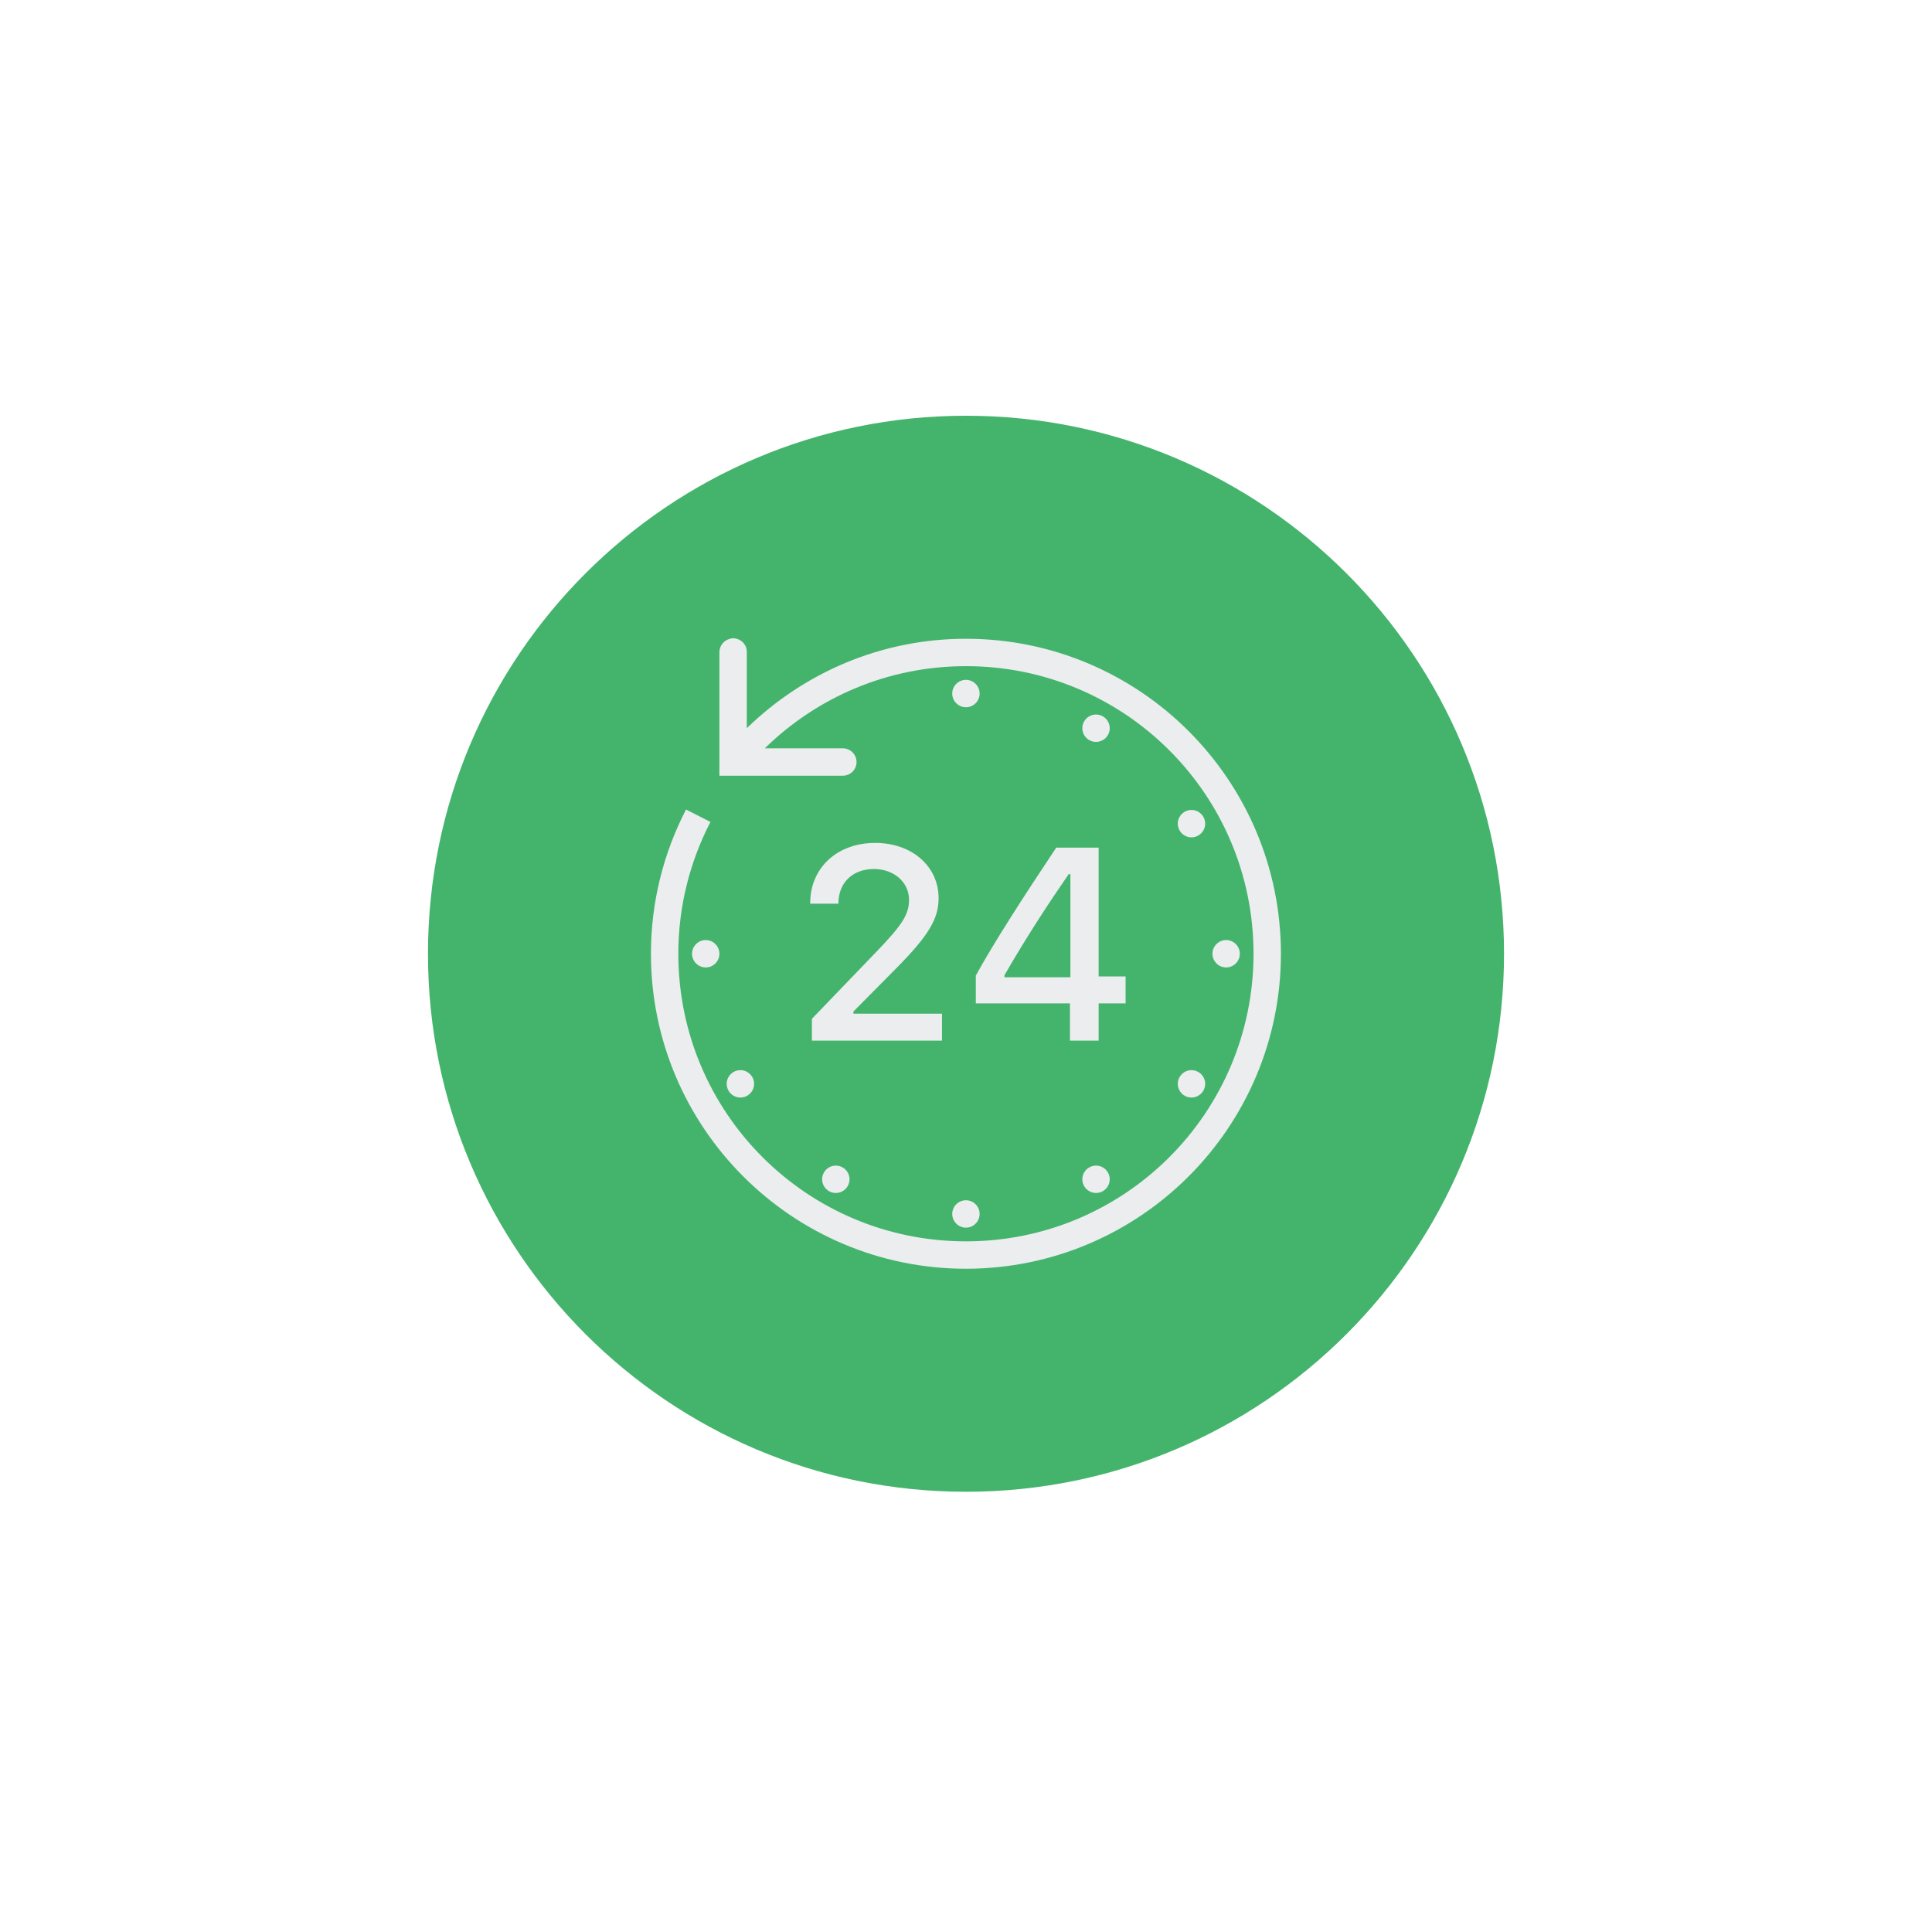
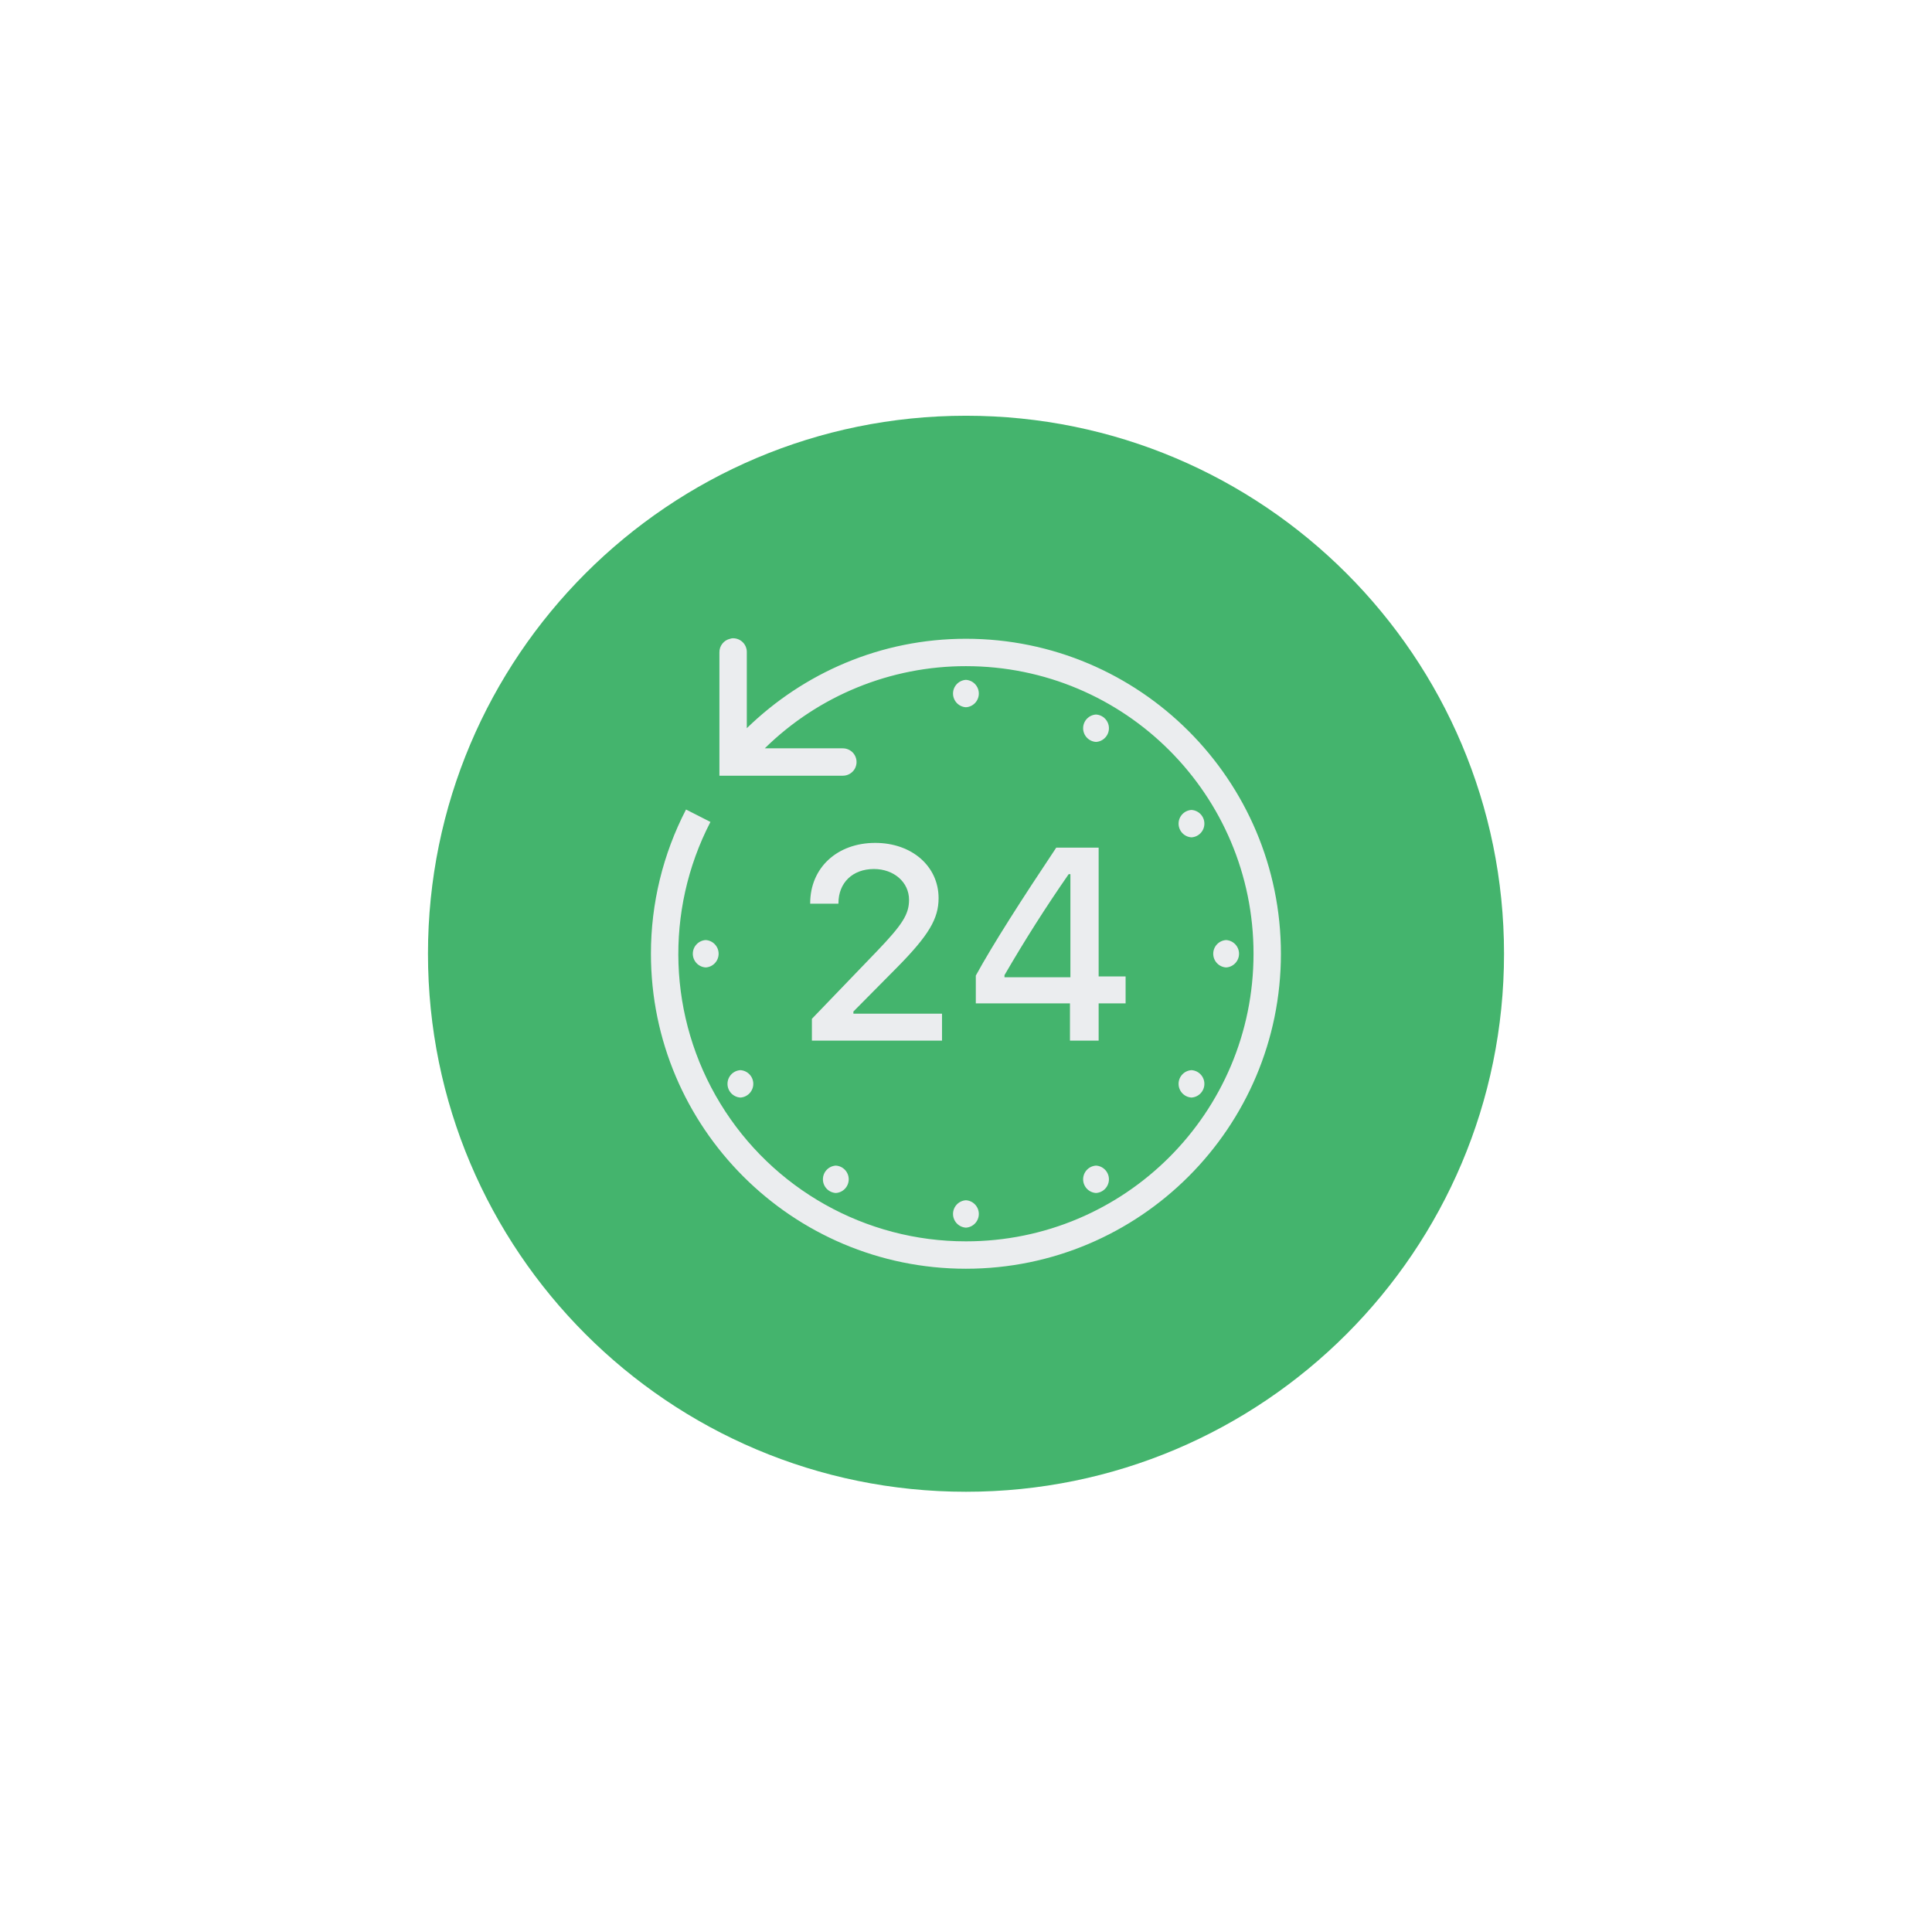
- <svg xmlns="http://www.w3.org/2000/svg" width="79" height="78" viewBox="0 0 79 78" fill="none">
+ <svg xmlns="http://www.w3.org/2000/svg" width="79" height="78" fill="none">
  <g style="mix-blend-mode:soft-light" filter="url(#filter0_f_211_4132)">
    <circle cx="39.5" cy="39" r="35" fill="#EBEDEF" />
  </g>
  <rect x="17.5" y="17" width="44" height="44" rx="22" fill="#44B46D" />
-   <path d="M29.925 26.102C29.901 26.107 29.877 26.113 29.855 26.12C29.594 26.179 29.411 26.413 29.417 26.68V31.72H34.457C34.658 31.722 34.847 31.617 34.949 31.442C35.05 31.267 35.05 31.053 34.949 30.878C34.847 30.703 34.658 30.598 34.457 30.6H31.272C33.394 28.524 36.292 27.24 39.497 27.24C45.998 27.24 51.257 32.499 51.257 39C51.257 45.501 45.998 50.76 39.497 50.76C32.996 50.76 27.737 45.501 27.737 39C27.737 37.055 28.216 35.224 29.05 33.61L28.052 33.102C27.138 34.87 26.617 36.876 26.617 39C26.617 46.107 32.39 51.88 39.497 51.88C46.604 51.88 52.377 46.107 52.377 39C52.377 31.893 46.604 26.12 39.497 26.12C36.01 26.12 32.856 27.522 30.537 29.777V26.68C30.544 26.518 30.478 26.363 30.362 26.253C30.244 26.142 30.084 26.087 29.925 26.102ZM39.497 27.8C39.189 27.8 38.937 28.052 38.937 28.36C38.937 28.668 39.189 28.92 39.497 28.92C39.806 28.92 40.057 28.668 40.057 28.36C40.057 28.052 39.806 27.8 39.497 27.8ZM44.817 29.218C44.509 29.218 44.257 29.469 44.257 29.777C44.257 30.086 44.509 30.337 44.817 30.337C45.126 30.337 45.377 30.086 45.377 29.777C45.377 29.469 45.126 29.218 44.817 29.218ZM48.72 33.12C48.411 33.12 48.16 33.372 48.16 33.68C48.16 33.988 48.411 34.24 48.72 34.24C49.028 34.24 49.28 33.988 49.28 33.68C49.28 33.372 49.028 33.12 48.72 33.12ZM28.857 38.44C28.549 38.44 28.297 38.692 28.297 39C28.297 39.308 28.549 39.56 28.857 39.56C29.166 39.56 29.417 39.308 29.417 39C29.417 38.692 29.166 38.44 28.857 38.44ZM50.137 38.44C49.829 38.44 49.577 38.692 49.577 39C49.577 39.308 49.829 39.56 50.137 39.56C50.446 39.56 50.697 39.308 50.697 39C50.697 38.692 50.446 38.44 50.137 38.44ZM30.275 43.76C29.966 43.76 29.715 44.012 29.715 44.32C29.715 44.628 29.966 44.88 30.275 44.88C30.583 44.88 30.835 44.628 30.835 44.32C30.835 44.012 30.583 43.76 30.275 43.76ZM48.72 43.76C48.411 43.76 48.16 44.012 48.16 44.32C48.16 44.628 48.411 44.88 48.72 44.88C49.028 44.88 49.28 44.628 49.28 44.32C49.28 44.012 49.028 43.76 48.72 43.76ZM34.177 47.663C33.869 47.663 33.617 47.914 33.617 48.222C33.617 48.531 33.869 48.782 34.177 48.782C34.486 48.782 34.737 48.531 34.737 48.222C34.737 47.914 34.486 47.663 34.177 47.663ZM44.817 47.663C44.509 47.663 44.257 47.914 44.257 48.222C44.257 48.531 44.509 48.782 44.817 48.782C45.126 48.782 45.377 48.531 45.377 48.222C45.377 47.914 45.126 47.663 44.817 47.663ZM39.497 49.08C39.189 49.08 38.937 49.332 38.937 49.64C38.937 49.948 39.189 50.2 39.497 50.2C39.806 50.2 40.057 49.948 40.057 49.64C40.057 49.332 39.806 49.08 39.497 49.08Z" fill="#EBEDEF" />
-   <path d="M33.129 36.935C33.129 35.48 34.236 34.468 35.789 34.468C37.287 34.468 38.379 35.423 38.379 36.725C38.379 37.561 37.987 38.239 36.664 39.578L34.896 41.362V41.45H38.519V42.553H33.199V41.66L35.859 38.895C36.916 37.795 37.171 37.375 37.171 36.795C37.171 36.073 36.55 35.535 35.736 35.535C34.866 35.535 34.284 36.093 34.284 36.935V36.953H33.129V36.935Z" fill="#EBEDEF" />
-   <path fill-rule="evenodd" clip-rule="evenodd" d="M43.191 34.66C41.785 36.767 40.608 38.602 39.901 39.892V41.03H43.751V42.553H44.924V41.03H46.026V39.928H44.924V34.66H43.191ZM43.769 35.745H43.699C42.918 36.876 42.004 38.261 41.074 39.875V39.962H43.769V35.745Z" fill="#EBEDEF" />
+   <path d="M29.925 26.102a.65.65 0 00-.07.018.561.561 0 00-.438.56v5.04h5.04a.563.563 0 00.492-.278.563.563 0 000-.564.563.563 0 00-.492-.278h-3.185a11.721 11.721 0 018.225-3.36c6.501 0 11.76 5.259 11.76 11.76 0 6.501-5.259 11.76-11.76 11.76A11.752 11.752 0 0129.05 33.61l-.998-.508A12.803 12.803 0 0026.617 39c0 7.107 5.773 12.88 12.88 12.88 7.107 0 12.88-5.773 12.88-12.88 0-7.107-5.773-12.88-12.88-12.88-3.487 0-6.641 1.402-8.96 3.657V26.68a.56.56 0 00-.612-.578zm9.572 1.698a.561.561 0 000 1.12.561.561 0 000-1.12zm5.32 1.418a.561.561 0 000 1.12.561.561 0 000-1.12zm3.903 3.902a.561.561 0 000 1.12.561.561 0 000-1.12zm-19.863 5.32a.561.561 0 000 1.12.561.561 0 000-1.12zm21.28 0a.561.561 0 000 1.12.561.561 0 000-1.12zm-19.862 5.32a.561.561 0 000 1.12.561.561 0 000-1.12zm18.445 0a.561.561 0 000 1.12.561.561 0 000-1.12zm-14.543 3.903a.561.561 0 000 1.12.561.561 0 000-1.12zm10.64 0a.561.561 0 000 1.12.561.561 0 000-1.12zm-5.32 1.417a.561.561 0 000 1.12.561.561 0 000-1.12z" fill="#EBEDEF" />
+   <path d="M33.129 36.935c0-1.455 1.107-2.468 2.66-2.468 1.498 0 2.59.956 2.59 2.258 0 .836-.392 1.514-1.715 2.852l-1.768 1.785v.088h3.623v1.102h-5.32v-.892l2.66-2.765c1.056-1.1 1.312-1.52 1.312-2.1 0-.722-.62-1.26-1.435-1.26-.87 0-1.452.558-1.452 1.4v.017h-1.155v-.017z" fill="#EBEDEF" />
+   <path fill-rule="evenodd" clip-rule="evenodd" d="M43.191 34.66c-1.406 2.107-2.583 3.942-3.29 5.233v1.137h3.85v1.523h1.173V41.03h1.102v-1.102h-1.102V34.66H43.19zm.578 1.085h-.07a59.41 59.41 0 00-2.625 4.13v.087h2.695v-4.217z" fill="#EBEDEF" />
  <defs>
-     <filter id="filter0_f_211_4132" x="0.5" y="0" width="78" height="78" filterUnits="userSpaceOnUse" color-interpolation-filters="sRGB">
+     <filter id="filter0_f_211_4132" x=".5" y="0" width="78" height="78" filterUnits="userSpaceOnUse" color-interpolation-filters="sRGB">
      <feFlood flood-opacity="0" result="BackgroundImageFix" />
-       <feBlend mode="normal" in="SourceGraphic" in2="BackgroundImageFix" result="shape" />
+       <feBlend in="SourceGraphic" in2="BackgroundImageFix" result="shape" />
      <feGaussianBlur stdDeviation="2" result="effect1_foregroundBlur_211_4132" />
    </filter>
  </defs>
</svg>
